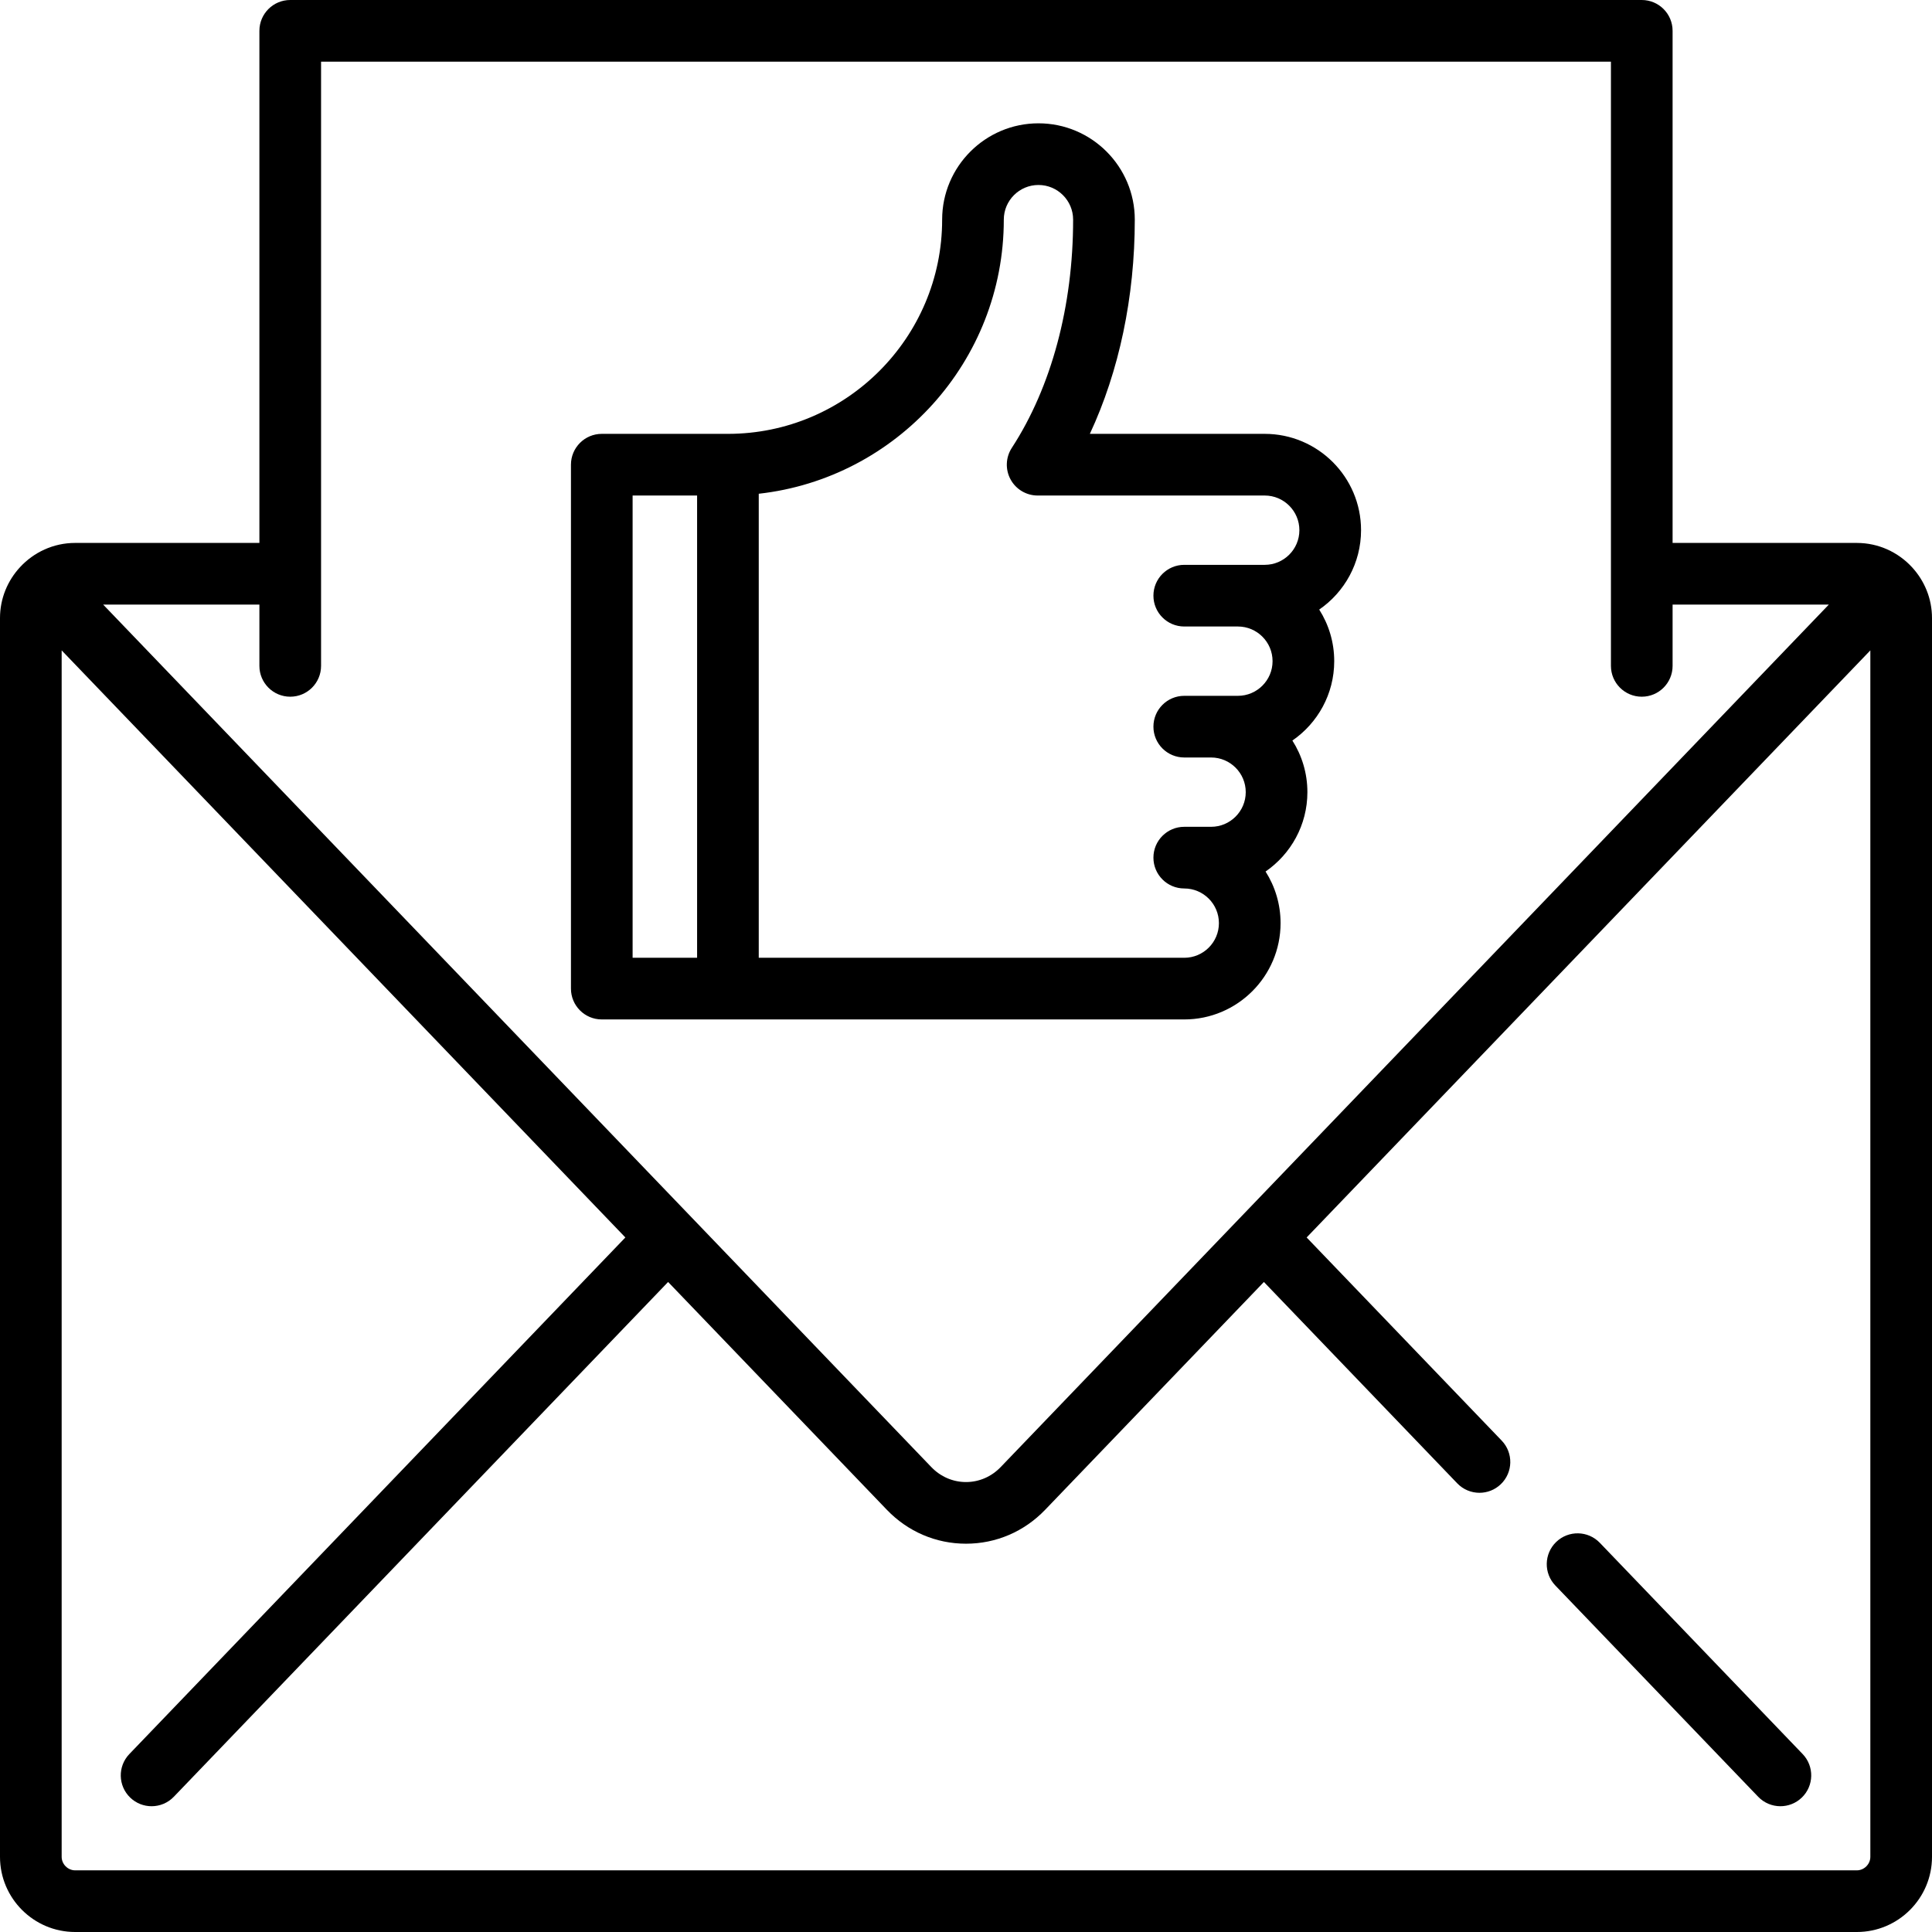
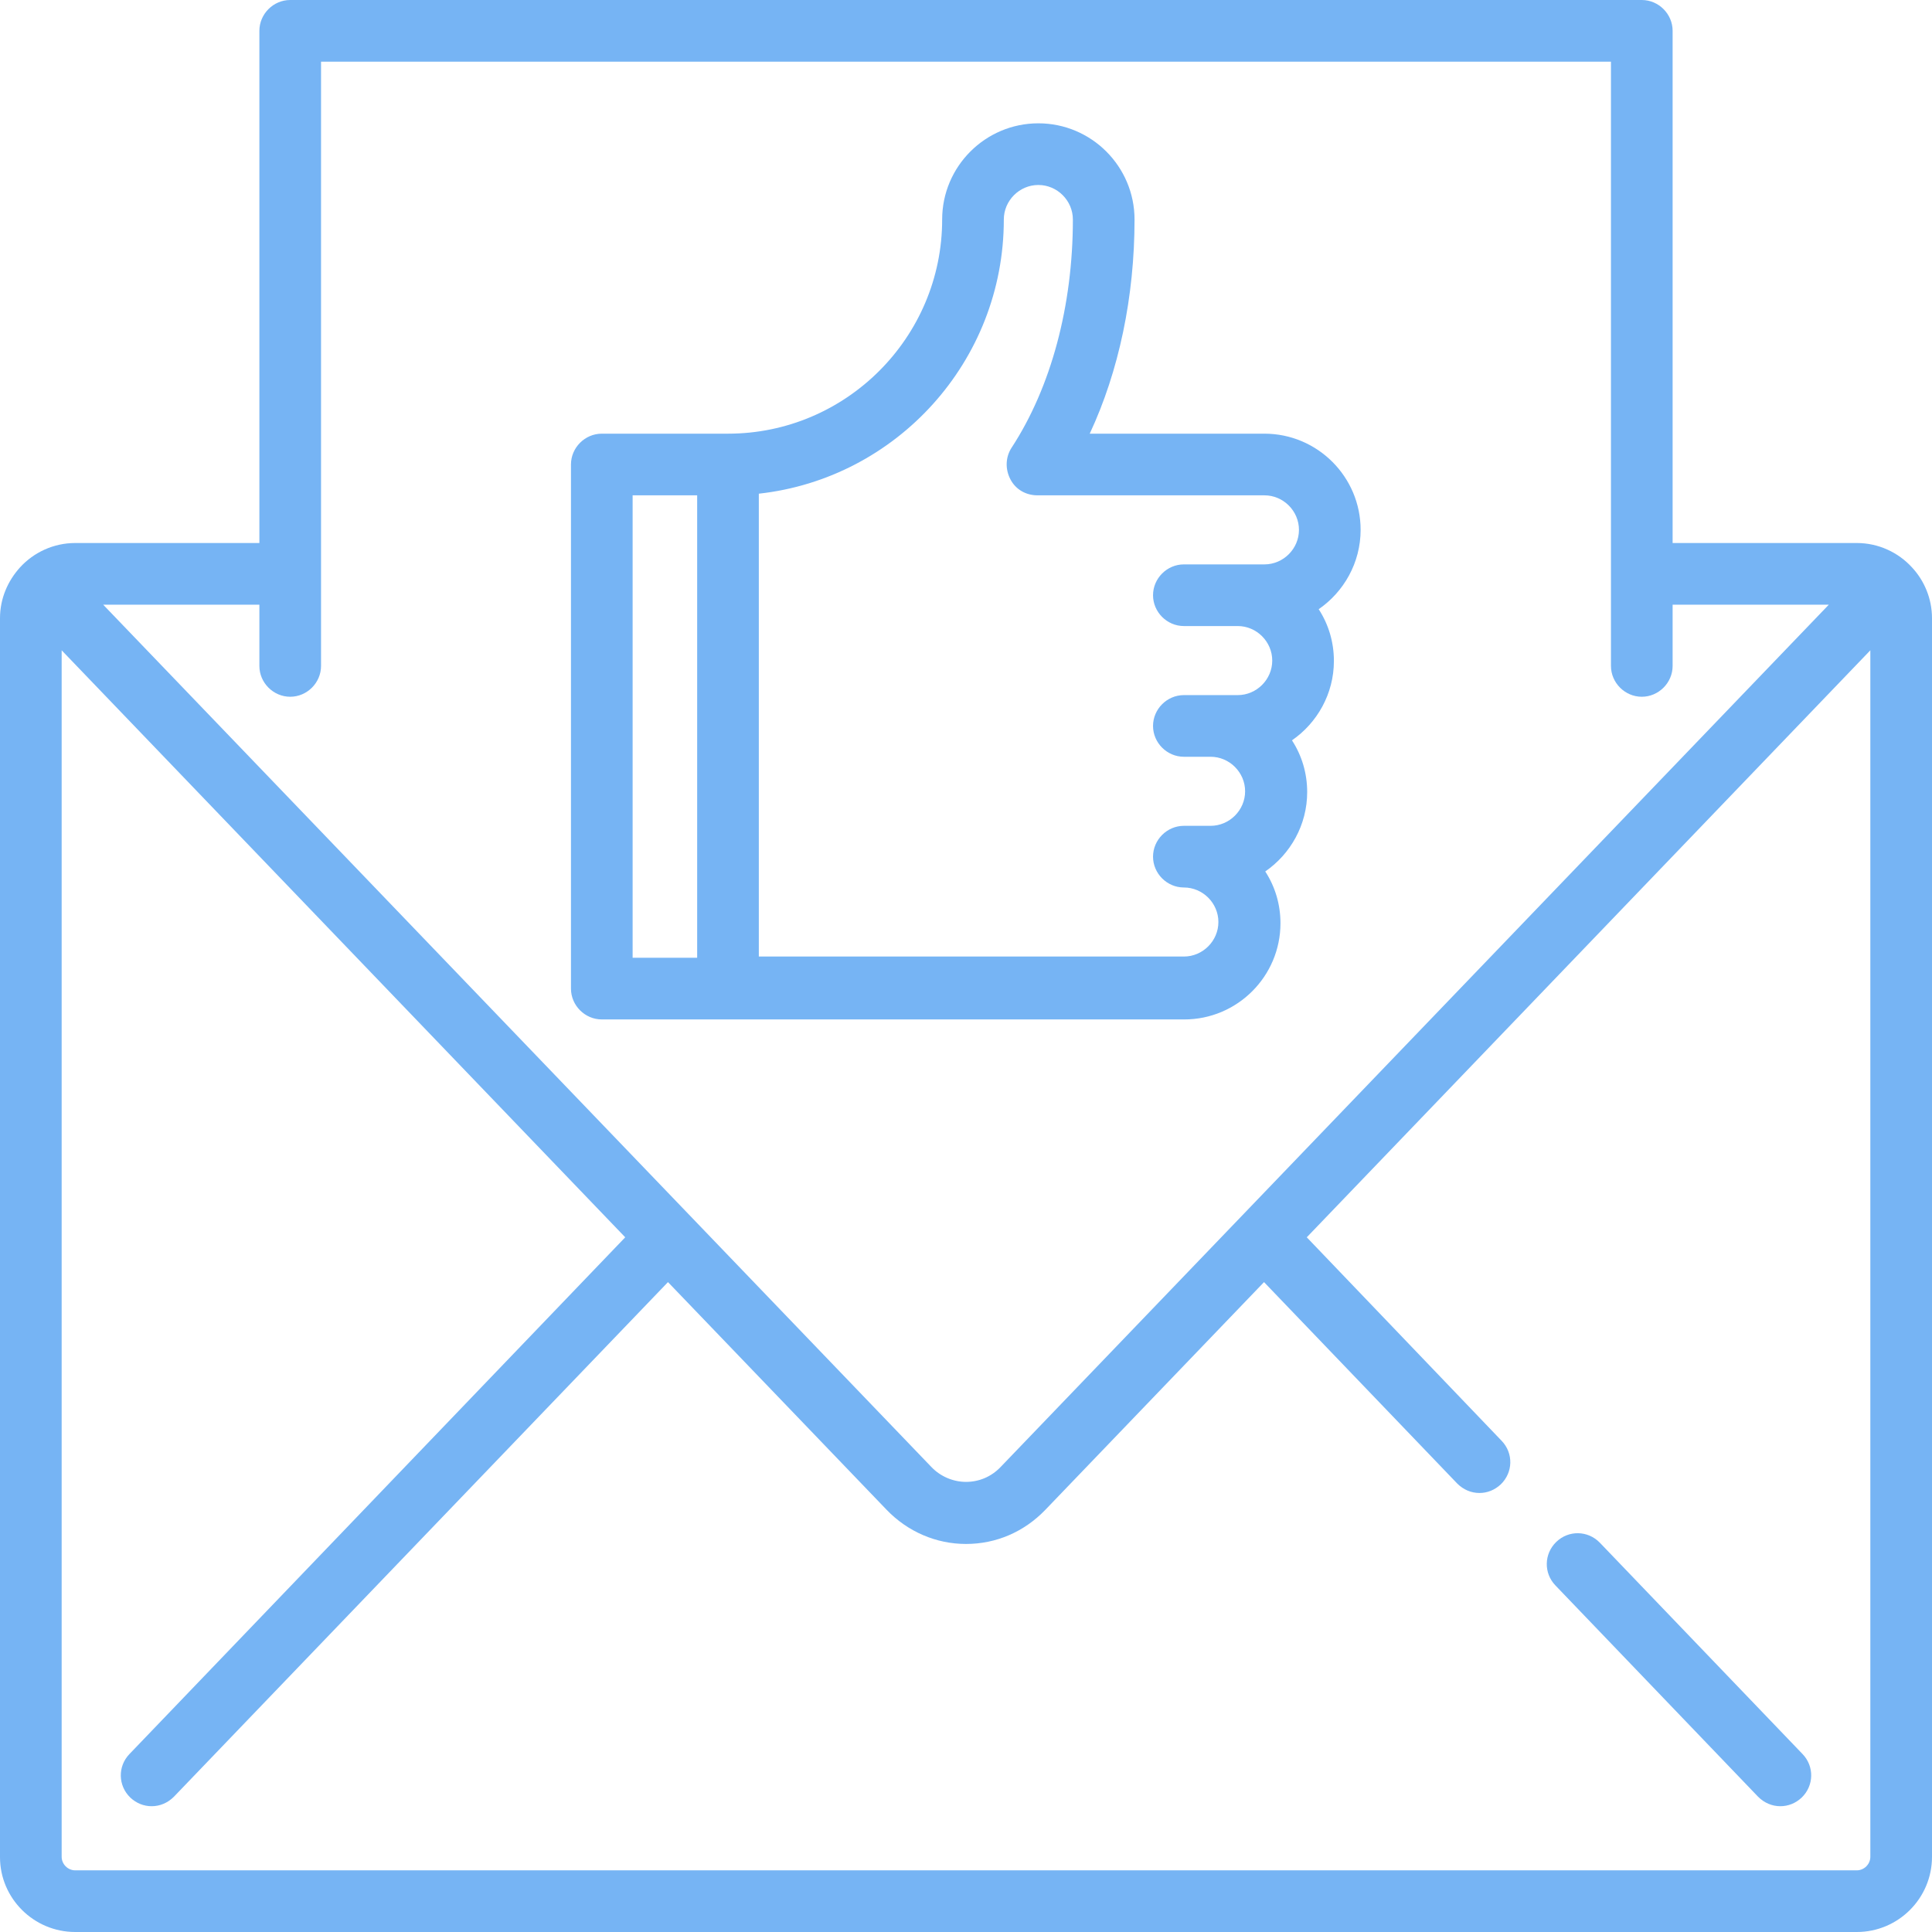
- <svg xmlns="http://www.w3.org/2000/svg" version="1.1" viewBox="0 0 470 470" enable-background="new 0 0 470 470">
+ <svg xmlns="http://www.w3.org/2000/svg" version="1.1" id="Слой_1" x="0px" y="0px" viewBox="0 0 470 470" style="enable-background:new 0 0 470 470;" xml:space="preserve">
+   <style type="text/css">
+ 	.st0{fill:#76B4F4;}
+ </style>
  <g>
-     <path d="m465.115,137.964c-3.342-3.609-8.103-5.884-13.398-5.884h-44.823v-124.58c0-4.143-3.357-7.5-7.5-7.5h-328.789c-4.143,0-7.5,3.357-7.5,7.5v124.579h-44.823c-5.294,0-10.055,2.276-13.397,5.884-3.021,3.263-4.885,7.612-4.885,12.398v301.356c0,10.082 8.201,18.283 18.282,18.283h433.436c10.081,0 18.282-8.201 18.282-18.282v-301.357c5.68434e-14-4.786-1.864-9.135-4.885-12.397zm-394.51,31.524c4.143,0 7.5-3.357 7.5-7.5v-146.988h313.789v146.988c0,4.143 3.357,7.5 7.5,7.5s7.5-3.357 7.5-7.5v-14.909h38.007l-201.46,209.814c-2.257,2.351-5.255,3.646-8.441,3.646s-6.185-1.295-8.441-3.646l-201.461-209.814h38.007v14.909c0,4.143 3.358,7.5 7.5,7.5zm381.113,285.512h-433.436c-1.779,0-3.282-1.503-3.282-3.282v-293.498l137.134,142.82-120.665,125.669c-2.868,2.987-2.772,7.735 0.216,10.604 1.454,1.396 3.325,2.09 5.193,2.09 1.971,0 3.938-0.771 5.411-2.306l120.243-125.229 53.207,55.413c5.112,5.324 11.953,8.257 19.262,8.257s14.149-2.933 19.262-8.257l53.207-55.413 47.031,48.98c1.473,1.534 3.44,2.306 5.411,2.306 1.868,0 3.739-0.694 5.193-2.09 2.988-2.869 3.084-7.617 0.216-10.604l-47.453-49.42 137.132-142.82v293.498c0,1.779-1.503,3.282-3.282,3.282z" />
-     <path d="m389.19,375.321c-2.869-2.989-7.616-3.083-10.604-0.216-2.988,2.869-3.084,7.617-0.216,10.604l49.34,51.387c1.473,1.534 3.44,2.306 5.411,2.306 1.868,0 3.739-0.694 5.193-2.09 2.988-2.869 3.084-7.617 0.216-10.604l-49.34-51.387z" />
-     <path d="m146.396,248h141.698c12.92,0 23.432-10.512 23.432-23.432 0-4.613-1.341-8.921-3.651-12.551 6.143-4.229 10.177-11.309 10.177-19.313 0-4.613-1.34-8.92-3.651-12.55 6.143-4.229 10.177-11.309 10.177-19.313 0-4.613-1.341-8.921-3.652-12.551 6.144-4.229 10.178-11.309 10.178-19.313 0-12.92-10.512-23.432-23.432-23.432l-42.542,.001c7.102-15.211 10.931-33.264 10.931-52.114 0-12.92-10.512-23.432-23.432-23.432s-23.432,10.512-23.432,23.432c0,28.735-23.378,52.113-52.113,52.113h-30.687c-4.143,0-7.5,3.357-7.5,7.5v127.455c-0.001,4.143 3.357,7.5 7.499,7.5zm97.8-194.568c0-4.649 3.782-8.432 8.432-8.432s8.432,3.782 8.432,8.432c0,21.038-5.297,40.756-14.914,55.521-1.502,2.306-1.621,5.249-0.31,7.668s3.842,3.926 6.594,3.926l55.241-.001c4.649,0 8.432,3.782 8.432,8.432s-3.782,8.432-8.432,8.432h-19.576c-4.143,0-7.5,3.357-7.5,7.5s3.357,7.5 7.5,7.5h13.051c4.649,0 8.432,3.783 8.432,8.433s-3.782,8.432-8.432,8.432h-13.051c-4.143,0-7.5,3.357-7.5,7.5s3.357,7.5 7.5,7.5h6.525c4.649,0 8.432,3.782 8.432,8.432s-3.782,8.432-8.432,8.432h-6.525c-4.143,0-7.5,3.357-7.5,7.5s3.357,7.5 7.5,7.5c4.649,0 8.432,3.783 8.432,8.433s-3.783,8.428-8.432,8.428h-103.512v-112.885c33.488-3.742 59.613-32.213 59.613-66.683zm-90.3,67.113h15.687v112.455h-15.687v-112.455z" />
+     <path class="st0" d="M465.1,138c-3.3-3.6-8.1-5.9-13.4-5.9h-44.8V7.5c0-4.1-3.4-7.5-7.5-7.5H70.6c-4.1,0-7.5,3.4-7.5,7.5v124.6   H18.3c-5.3,0-10.1,2.3-13.4,5.9c-3,3.3-4.9,7.6-4.9,12.4v301.4C0,461.8,8.2,470,18.3,470h433.4c10.1,0,18.3-8.2,18.3-18.3V150.4   C470,145.6,468.1,141.2,465.1,138L465.1,138z M70.6,169.5c4.1,0,7.5-3.4,7.5-7.5V15h313.8v147c0,4.1,3.4,7.5,7.5,7.5   s7.5-3.4,7.5-7.5v-14.9h38L243.4,356.9c-2.3,2.4-5.3,3.6-8.4,3.6s-6.2-1.3-8.4-3.6L25.1,147.1h38V162   C63.1,166.1,66.5,169.5,70.6,169.5z M451.7,455H18.3c-1.8,0-3.3-1.5-3.3-3.3V158.2L152.1,301L31.5,426.7c-2.9,3-2.8,7.7,0.2,10.6   c1.5,1.4,3.3,2.1,5.2,2.1c2,0,3.9-0.8,5.4-2.3l120.2-125.2l53.2,55.4c5.1,5.3,12,8.3,19.3,8.3s14.1-2.9,19.3-8.3l53.2-55.4l47,49   c1.5,1.5,3.4,2.3,5.4,2.3c1.9,0,3.7-0.7,5.2-2.1c3-2.9,3.1-7.6,0.2-10.6L317.9,301L455,158.2v293.5C455,453.5,453.5,455,451.7,455   L451.7,455z" />
+     <path class="st0" d="M389.2,375.3c-2.9-3-7.6-3.1-10.6-0.2c-3,2.9-3.1,7.6-0.2,10.6l49.3,51.4c1.5,1.5,3.4,2.3,5.4,2.3   c1.9,0,3.7-0.7,5.2-2.1c3-2.9,3.1-7.6,0.2-10.6L389.2,375.3z" />
+     <path class="st0" d="M146.4,248h141.7c12.9,0,23.4-10.5,23.4-23.4c0-4.6-1.3-8.9-3.7-12.6c6.1-4.2,10.2-11.3,10.2-19.3   c0-4.6-1.3-8.9-3.7-12.6c6.1-4.2,10.2-11.3,10.2-19.3c0-4.6-1.3-8.9-3.7-12.6c6.1-4.2,10.2-11.3,10.2-19.3   c0-12.9-10.5-23.4-23.4-23.4l-42.5,0c7.1-15.2,10.9-33.3,10.9-52.1c0-12.9-10.5-23.4-23.4-23.4s-23.4,10.5-23.4,23.4   c0,28.7-23.4,52.1-52.1,52.1h-30.7c-4.1,0-7.5,3.4-7.5,7.5v127.5C138.9,244.6,142.3,248,146.4,248L146.4,248z M244.2,53.4   c0-4.6,3.8-8.4,8.4-8.4s8.4,3.8,8.4,8.4c0,21-5.3,40.8-14.9,55.5c-1.5,2.3-1.6,5.2-0.3,7.7s3.8,3.9,6.6,3.9l55.2,0   c4.6,0,8.4,3.8,8.4,8.4s-3.8,8.4-8.4,8.4h-19.6c-4.1,0-7.5,3.4-7.5,7.5s3.4,7.5,7.5,7.5h13.1c4.6,0,8.4,3.8,8.4,8.4   s-3.8,8.4-8.4,8.4h-13.1c-4.1,0-7.5,3.4-7.5,7.5s3.4,7.5,7.5,7.5h6.5c4.6,0,8.4,3.8,8.4,8.4s-3.8,8.4-8.4,8.4h-6.5   c-4.1,0-7.5,3.4-7.5,7.5s3.4,7.5,7.5,7.5c4.6,0,8.4,3.8,8.4,8.4s-3.8,8.4-8.4,8.4H184.6V120.1C218.1,116.4,244.2,87.9,244.2,53.4   L244.2,53.4z M153.9,120.5h15.7V233h-15.7C153.9,233,153.9,120.5,153.9,120.5z" />
  </g>
</svg>
